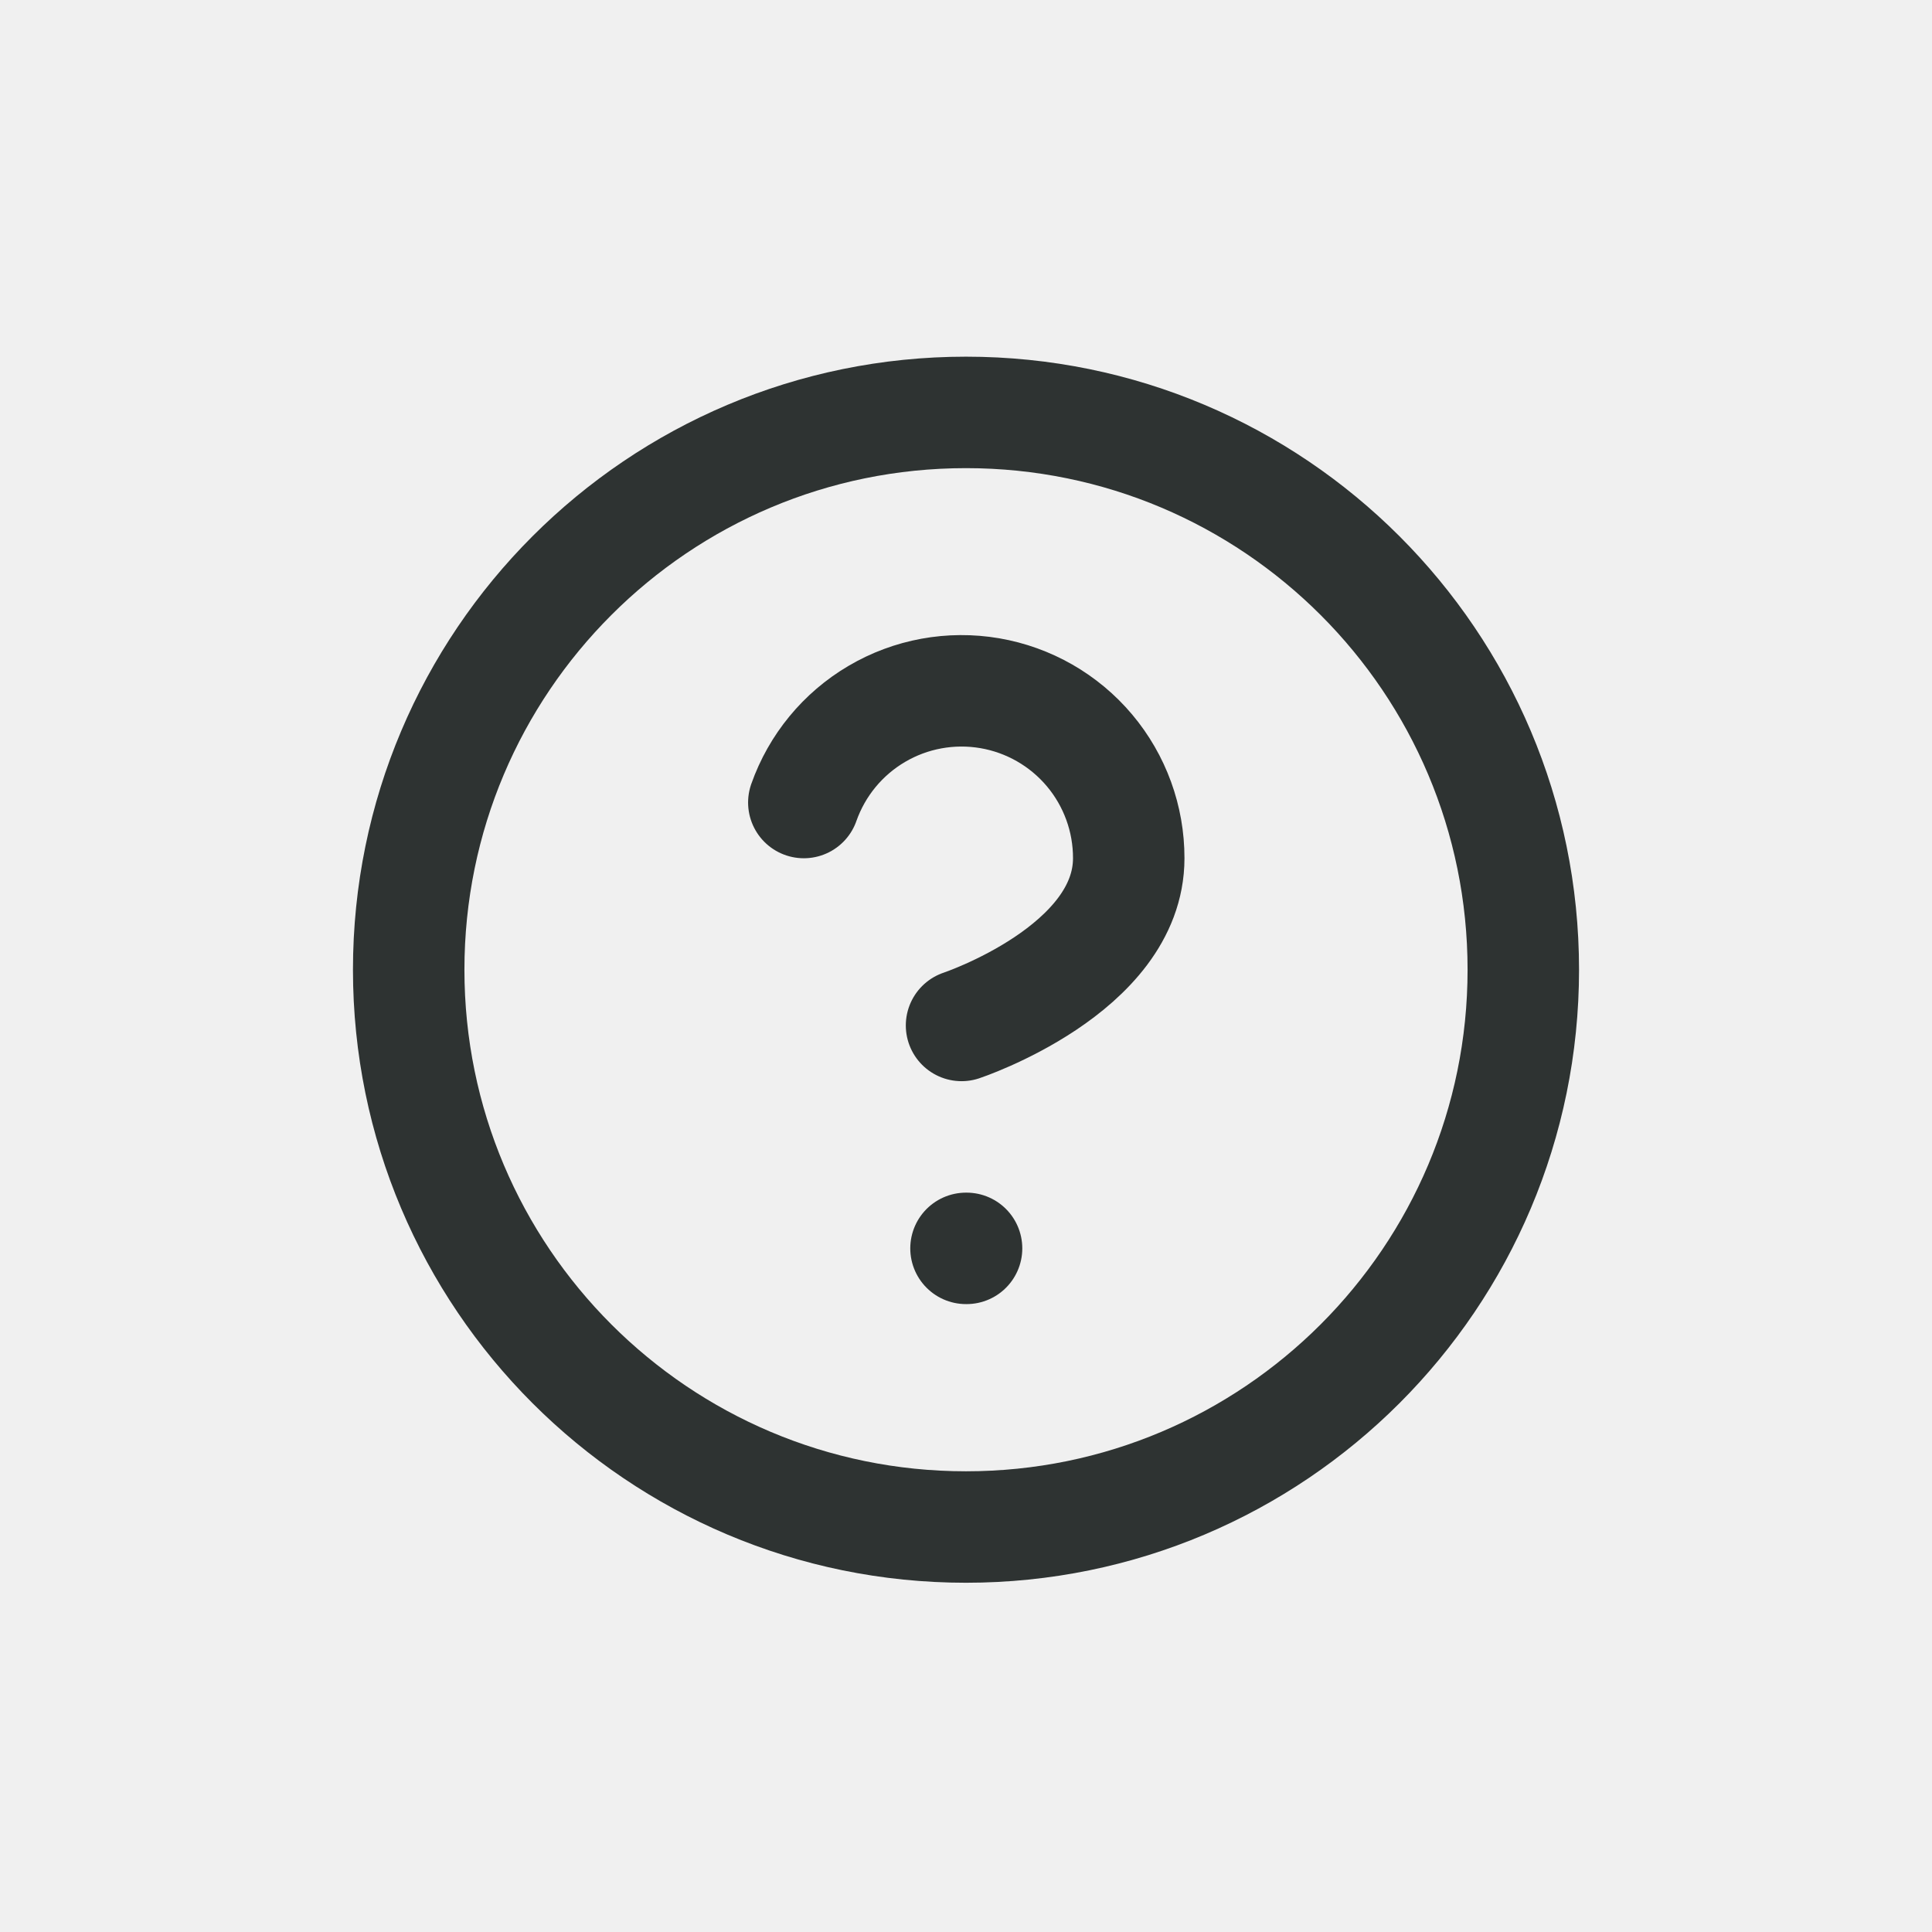
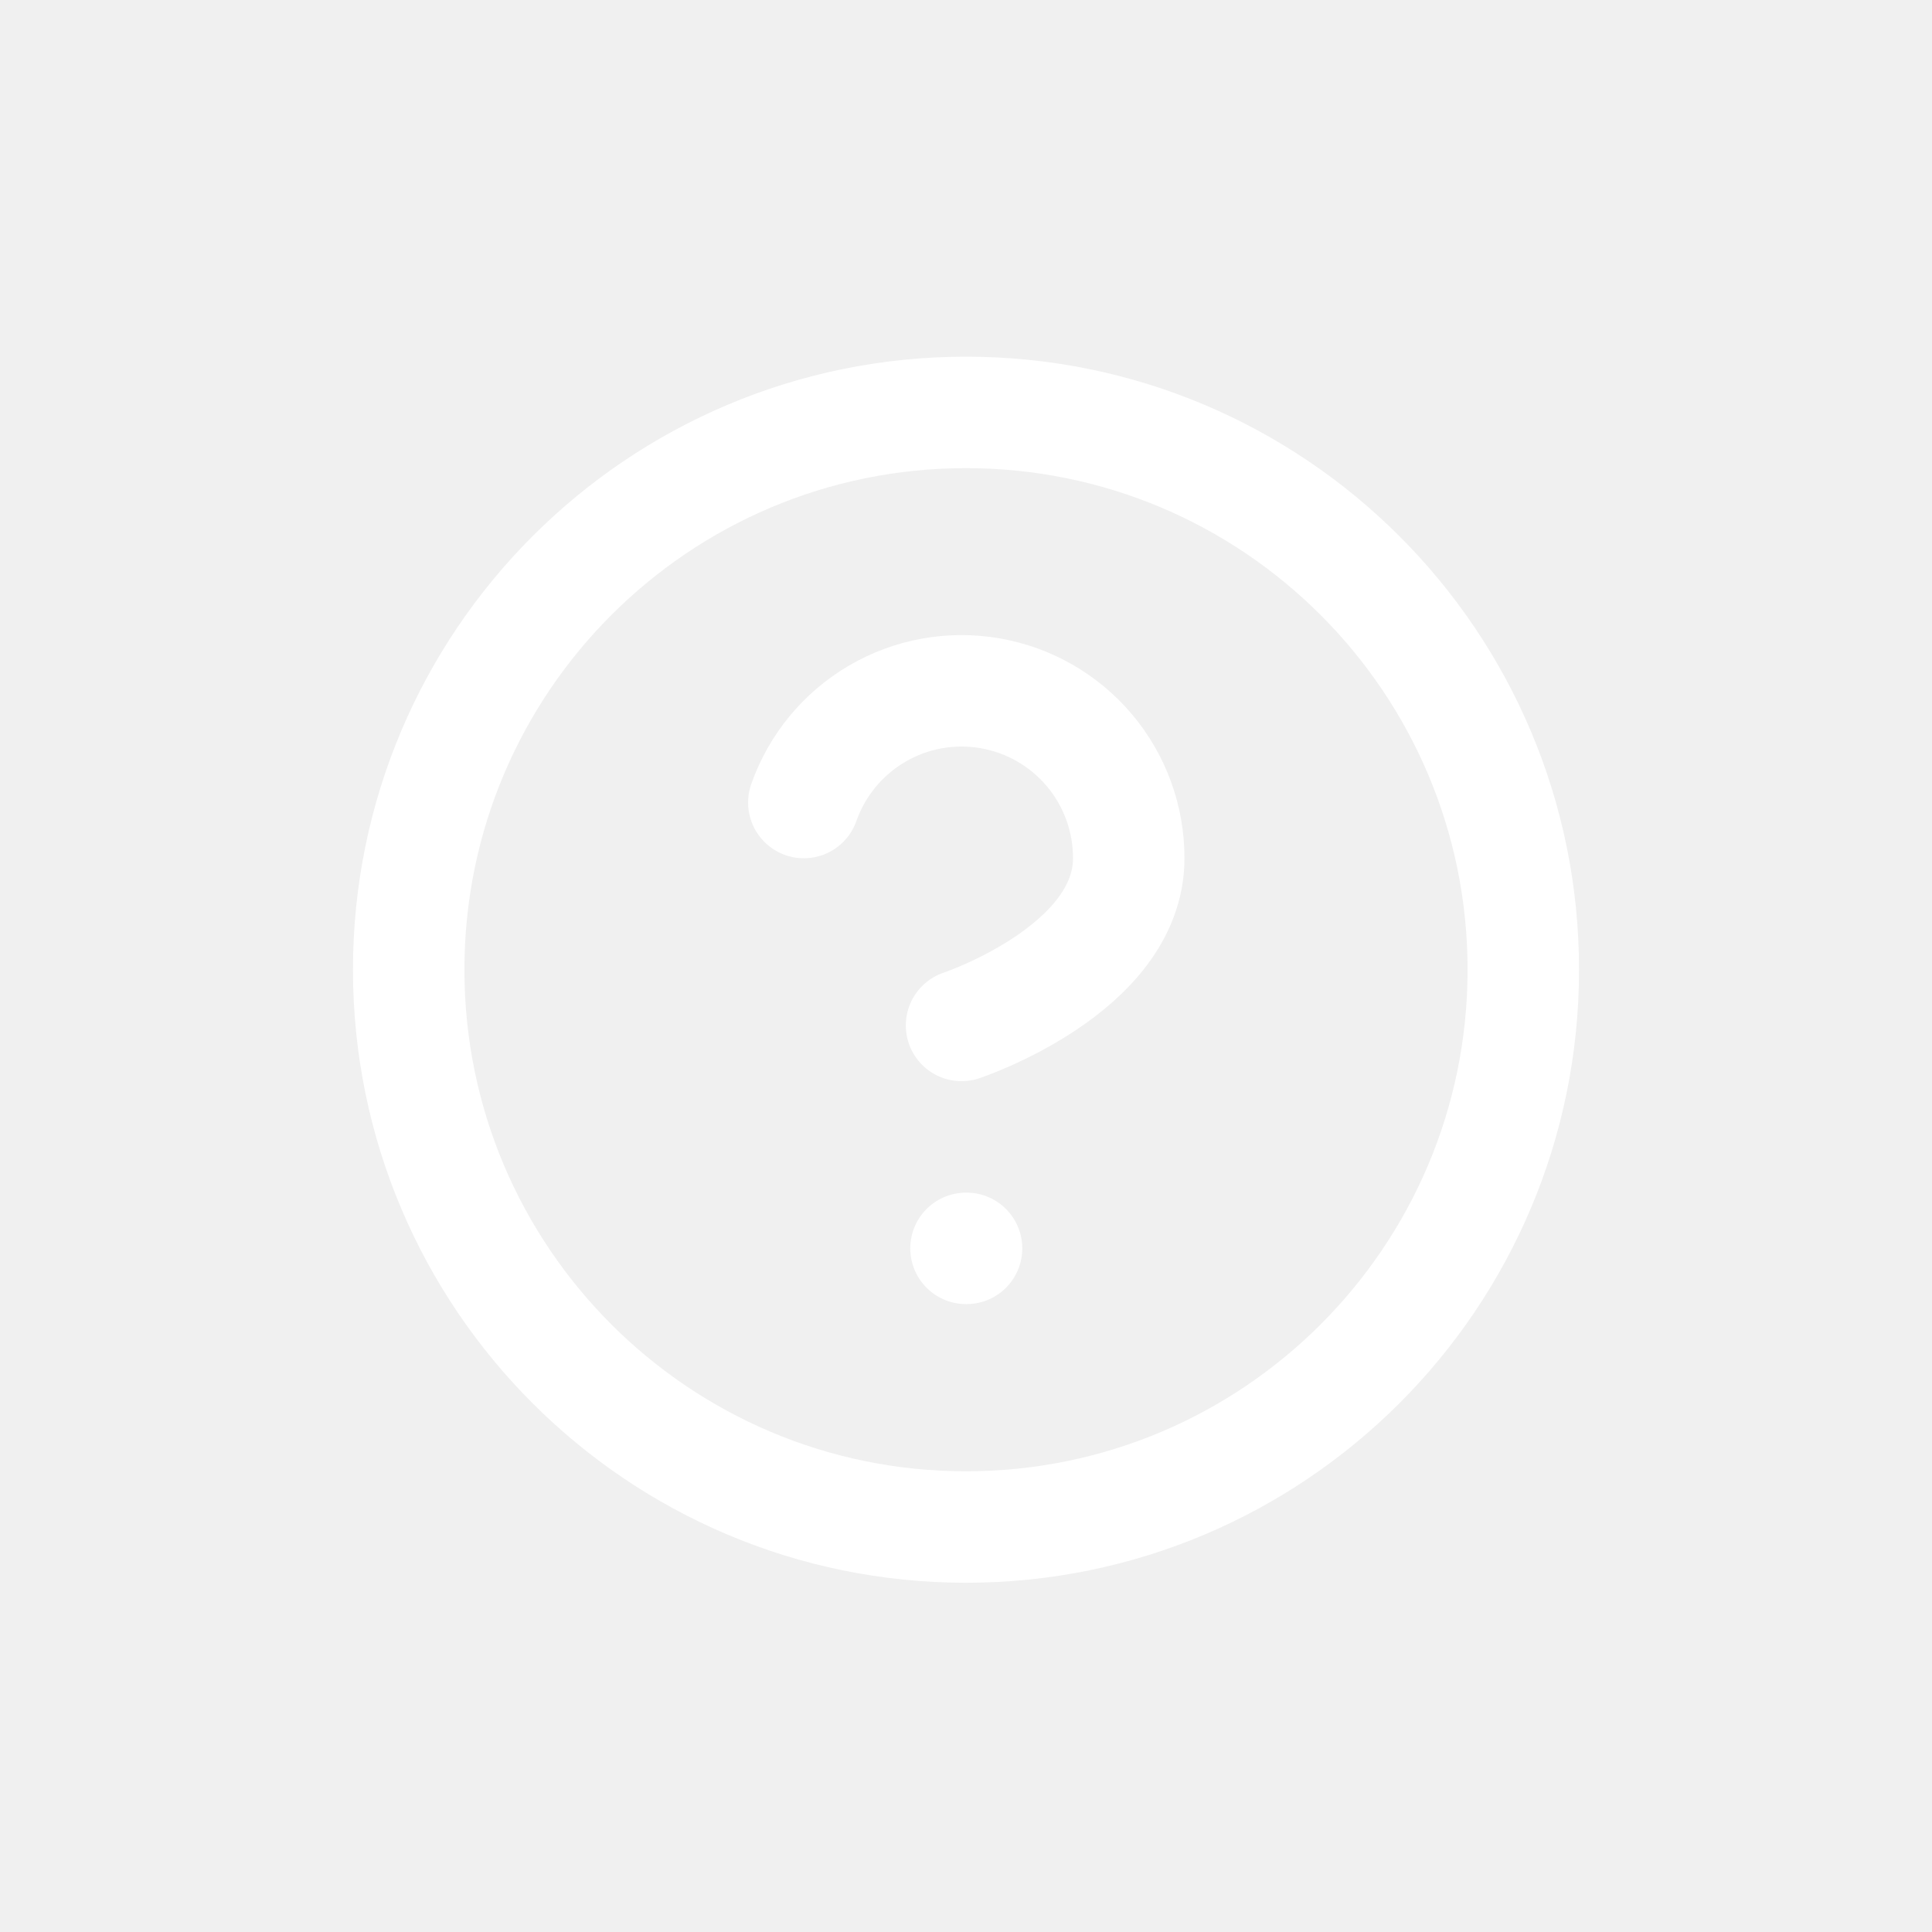
<svg xmlns="http://www.w3.org/2000/svg" width="52" height="52" viewBox="0 0 52 52" fill="none">
-   <path d="M26 41.1C34.284 41.1 41 34.384 41 26.1C41 17.816 34.284 11.1 26 11.1C17.716 11.1 11 17.816 11 26.1C11 34.384 17.716 41.1 26 41.1Z" stroke="#2E3332" stroke-width="3" stroke-linecap="round" stroke-linejoin="round" />
-   <path d="M21.635 21.6C21.988 20.598 22.684 19.752 23.6 19.214C24.516 18.675 25.593 18.479 26.641 18.658C27.688 18.838 28.638 19.382 29.323 20.195C30.007 21.008 30.382 22.037 30.38 23.1C30.38 26.1 25.88 27.6 25.88 27.6" stroke="#2E3332" stroke-width="3" stroke-linecap="round" stroke-linejoin="round" />
-   <path d="M26 33.6H26.015" stroke="#2E3332" stroke-width="3" stroke-linecap="round" stroke-linejoin="round" />
+   <path d="M26 41.1C34.284 41.1 41 34.384 41 26.1C41 17.816 34.284 11.1 26 11.1C17.716 11.1 11 17.816 11 26.1C11 34.384 17.716 41.1 26 41.1Z" stroke="#fff" stroke-width="3" stroke-linecap="round" stroke-linejoin="round" />
+   <path d="M21.635 21.6C21.988 20.598 22.684 19.752 23.6 19.214C24.516 18.675 25.593 18.479 26.641 18.658C27.688 18.838 28.638 19.382 29.323 20.195C30.007 21.008 30.382 22.037 30.38 23.1C30.38 26.1 25.88 27.6 25.88 27.6" stroke="#fff" stroke-width="3" stroke-linecap="round" stroke-linejoin="round" />
+   <path d="M26 33.6H26.015" stroke="#fff" stroke-width="3" stroke-linecap="round" stroke-linejoin="round" />
</svg>
